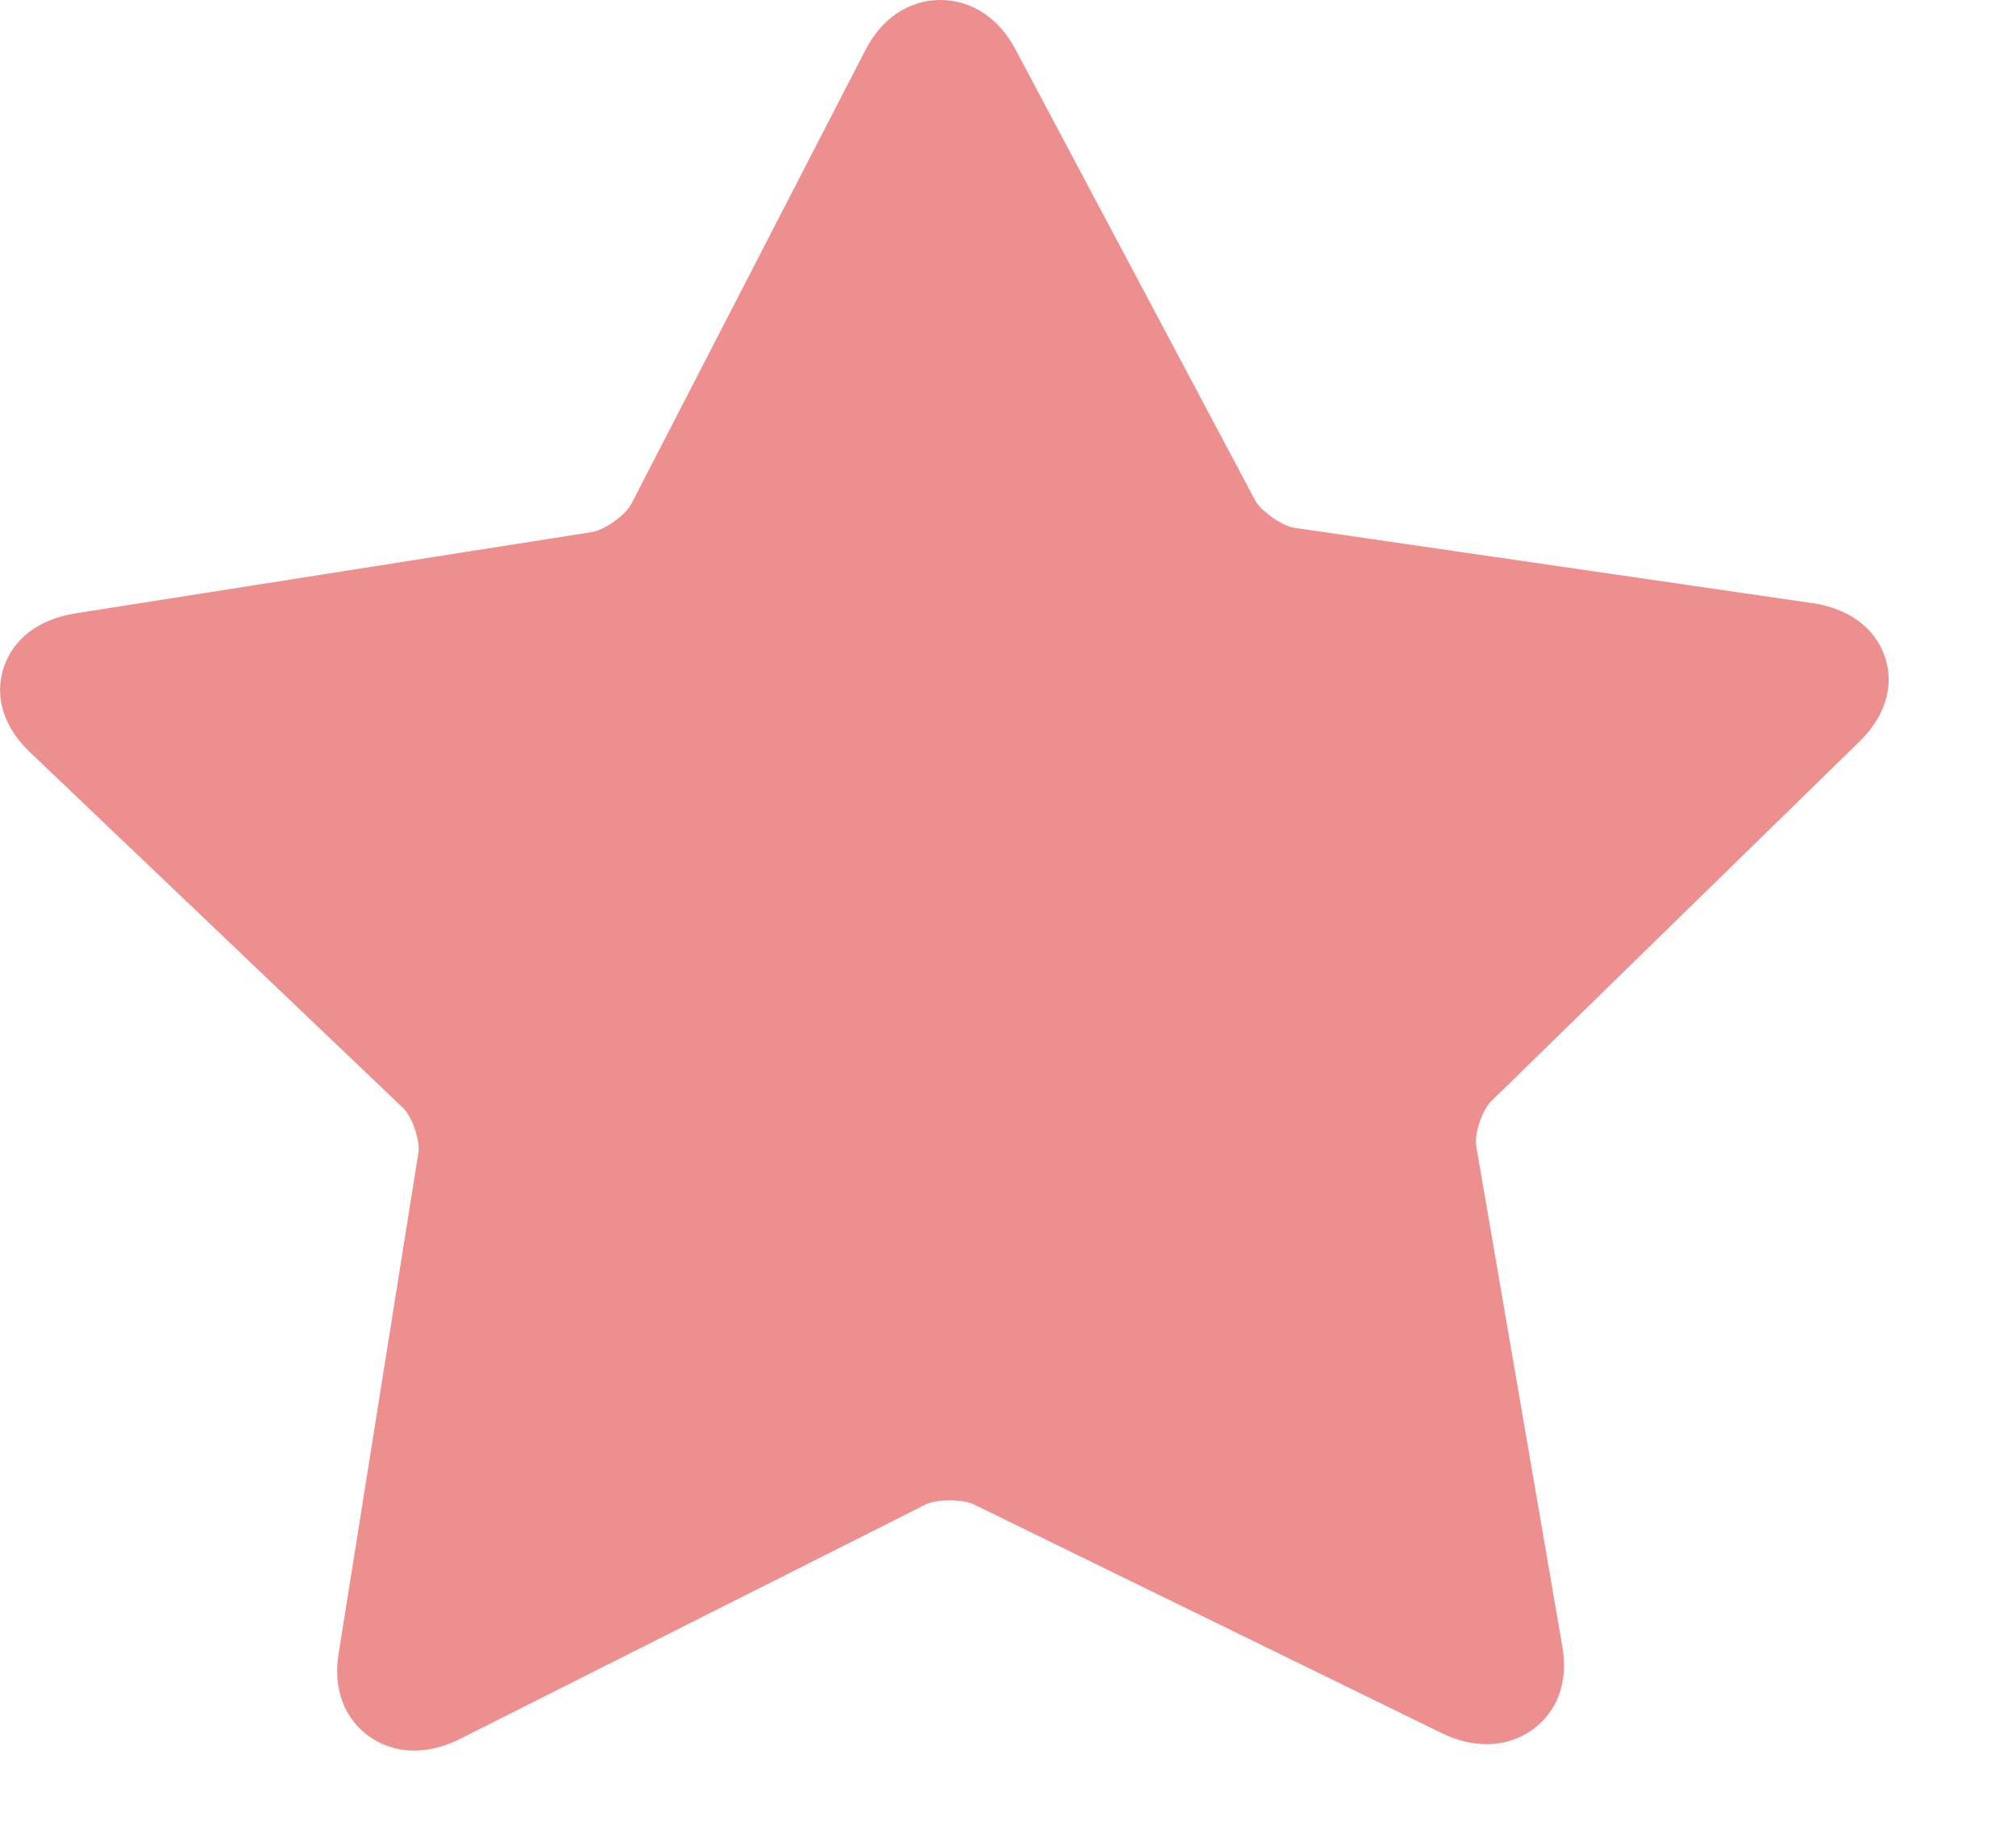
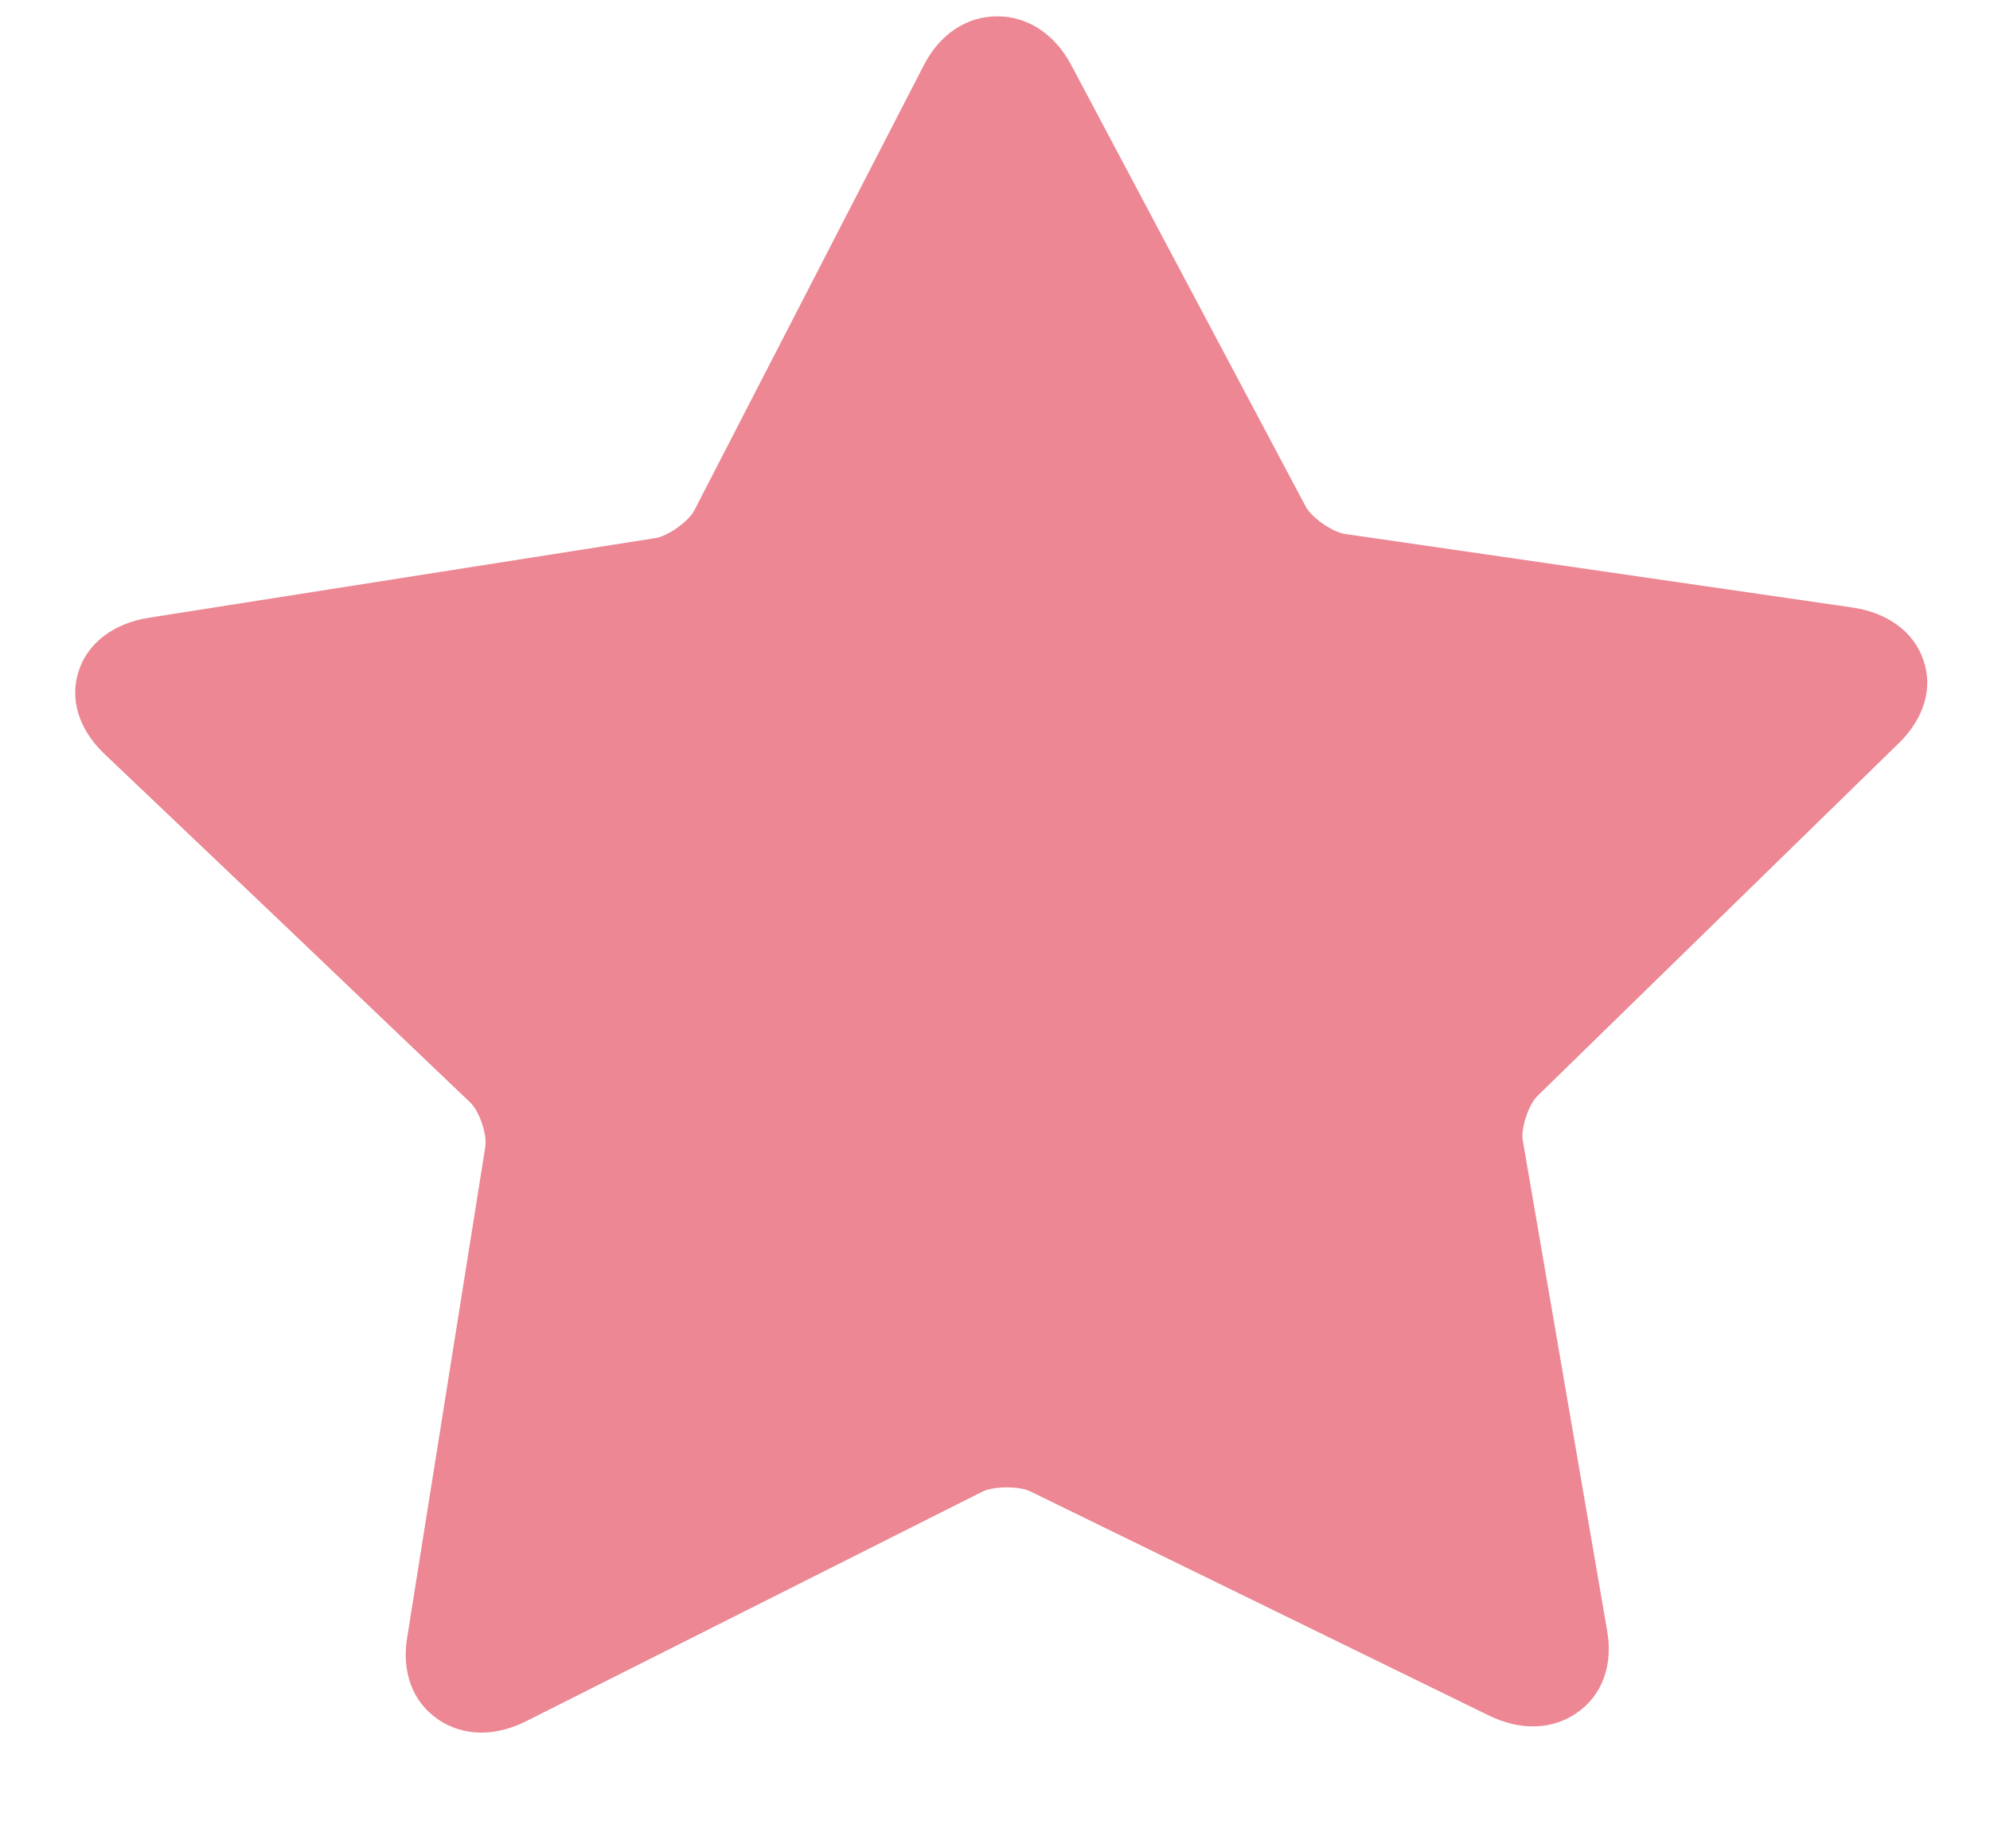
- <svg xmlns="http://www.w3.org/2000/svg" width="11px" height="10px" viewBox="0 0 11 10" version="1.1">
+ <svg xmlns="http://www.w3.org/2000/svg" width="14px" height="13px" viewBox="0 0 14 13" version="1.1">
  <defs />
-   <g id="Symbols" stroke="none" stroke-width="1" fill="none" fill-rule="evenodd">
-     <g id="rating" transform="translate(-2, -8)" fill="#EE8F8F">
-       <g id="Page-1">
-         <g transform="translate(2, 8)">
-           <g>
-             <path d="M10.149,4.043 C10.288,3.906 10.338,3.738 10.284,3.581 C10.23,3.425 10.086,3.319 9.89,3.291 L7.064,2.88 C6.995,2.87 6.88,2.789 6.848,2.729 L5.54,0.268 C5.449,0.097 5.299,-0.001 5.129,0 C4.959,0.001 4.811,0.1 4.722,0.273 L3.445,2.749 C3.414,2.81 3.299,2.892 3.23,2.903 L0.409,3.347 C0.213,3.378 0.071,3.486 0.02,3.643 C-0.032,3.8 0.02,3.967 0.161,4.102 L1.121,5.017 C1.194,5.087 2.133,5.982 2.198,6.044 C2.249,6.092 2.293,6.223 2.283,6.289 L1.847,9.026 C1.817,9.215 1.879,9.38 2.017,9.476 C2.054,9.502 2.094,9.521 2.137,9.534 C2.252,9.568 2.383,9.552 2.512,9.487 L5.048,8.21 C5.109,8.179 5.253,8.178 5.315,8.209 L7.866,9.456 C8.044,9.543 8.224,9.536 8.361,9.438 C8.498,9.34 8.558,9.176 8.525,8.986 L8.055,6.254 C8.043,6.188 8.087,6.057 8.136,6.009 L10.149,4.043 Z" id="Fill-1" />
+   <g id="SR---Hotels" stroke="none" stroke-width="1" fill="none" fill-rule="evenodd">
+     <g transform="translate(-783, -404)" id="Group-5" fill="#EC8793">
+       <g transform="translate(499, 336)">
+         <g id="rating" transform="translate(284, 59)">
+           <g transform="translate(0.528736, 9.114943)" id="Page-1">
+             <g>
+               <path d="M12.832,5.112 C13.008,4.939 13.072,4.726 13.002,4.528 C12.935,4.331 12.752,4.197 12.505,4.16 L8.932,3.642 C8.845,3.629 8.699,3.527 8.658,3.451 L7.005,0.338 C6.889,0.123 6.7,-0.001 6.485,0 C6.27,0.001 6.082,0.126 5.97,0.345 L4.356,3.476 C4.317,3.553 4.171,3.657 4.084,3.671 L0.517,4.232 C0.27,4.272 0.09,4.408 0.025,4.606 C-0.04,4.804 0.025,5.016 0.203,5.187 L1.418,6.343 C1.51,6.432 2.697,7.563 2.779,7.642 C2.843,7.702 2.899,7.868 2.886,7.952 L2.335,11.412 C2.297,11.652 2.375,11.86 2.55,11.981 C2.597,12.014 2.648,12.038 2.702,12.054 C2.847,12.097 3.013,12.077 3.175,11.995 L6.382,10.381 C6.46,10.342 6.641,10.34 6.72,10.379 L9.946,11.956 C10.171,12.066 10.398,12.057 10.571,11.933 C10.744,11.81 10.82,11.601 10.778,11.361 L10.184,7.908 C10.17,7.823 10.225,7.658 10.287,7.597 L12.832,5.112 Z" id="Fill-1" />
+             </g>
          </g>
        </g>
      </g>
    </g>
  </g>
</svg>
